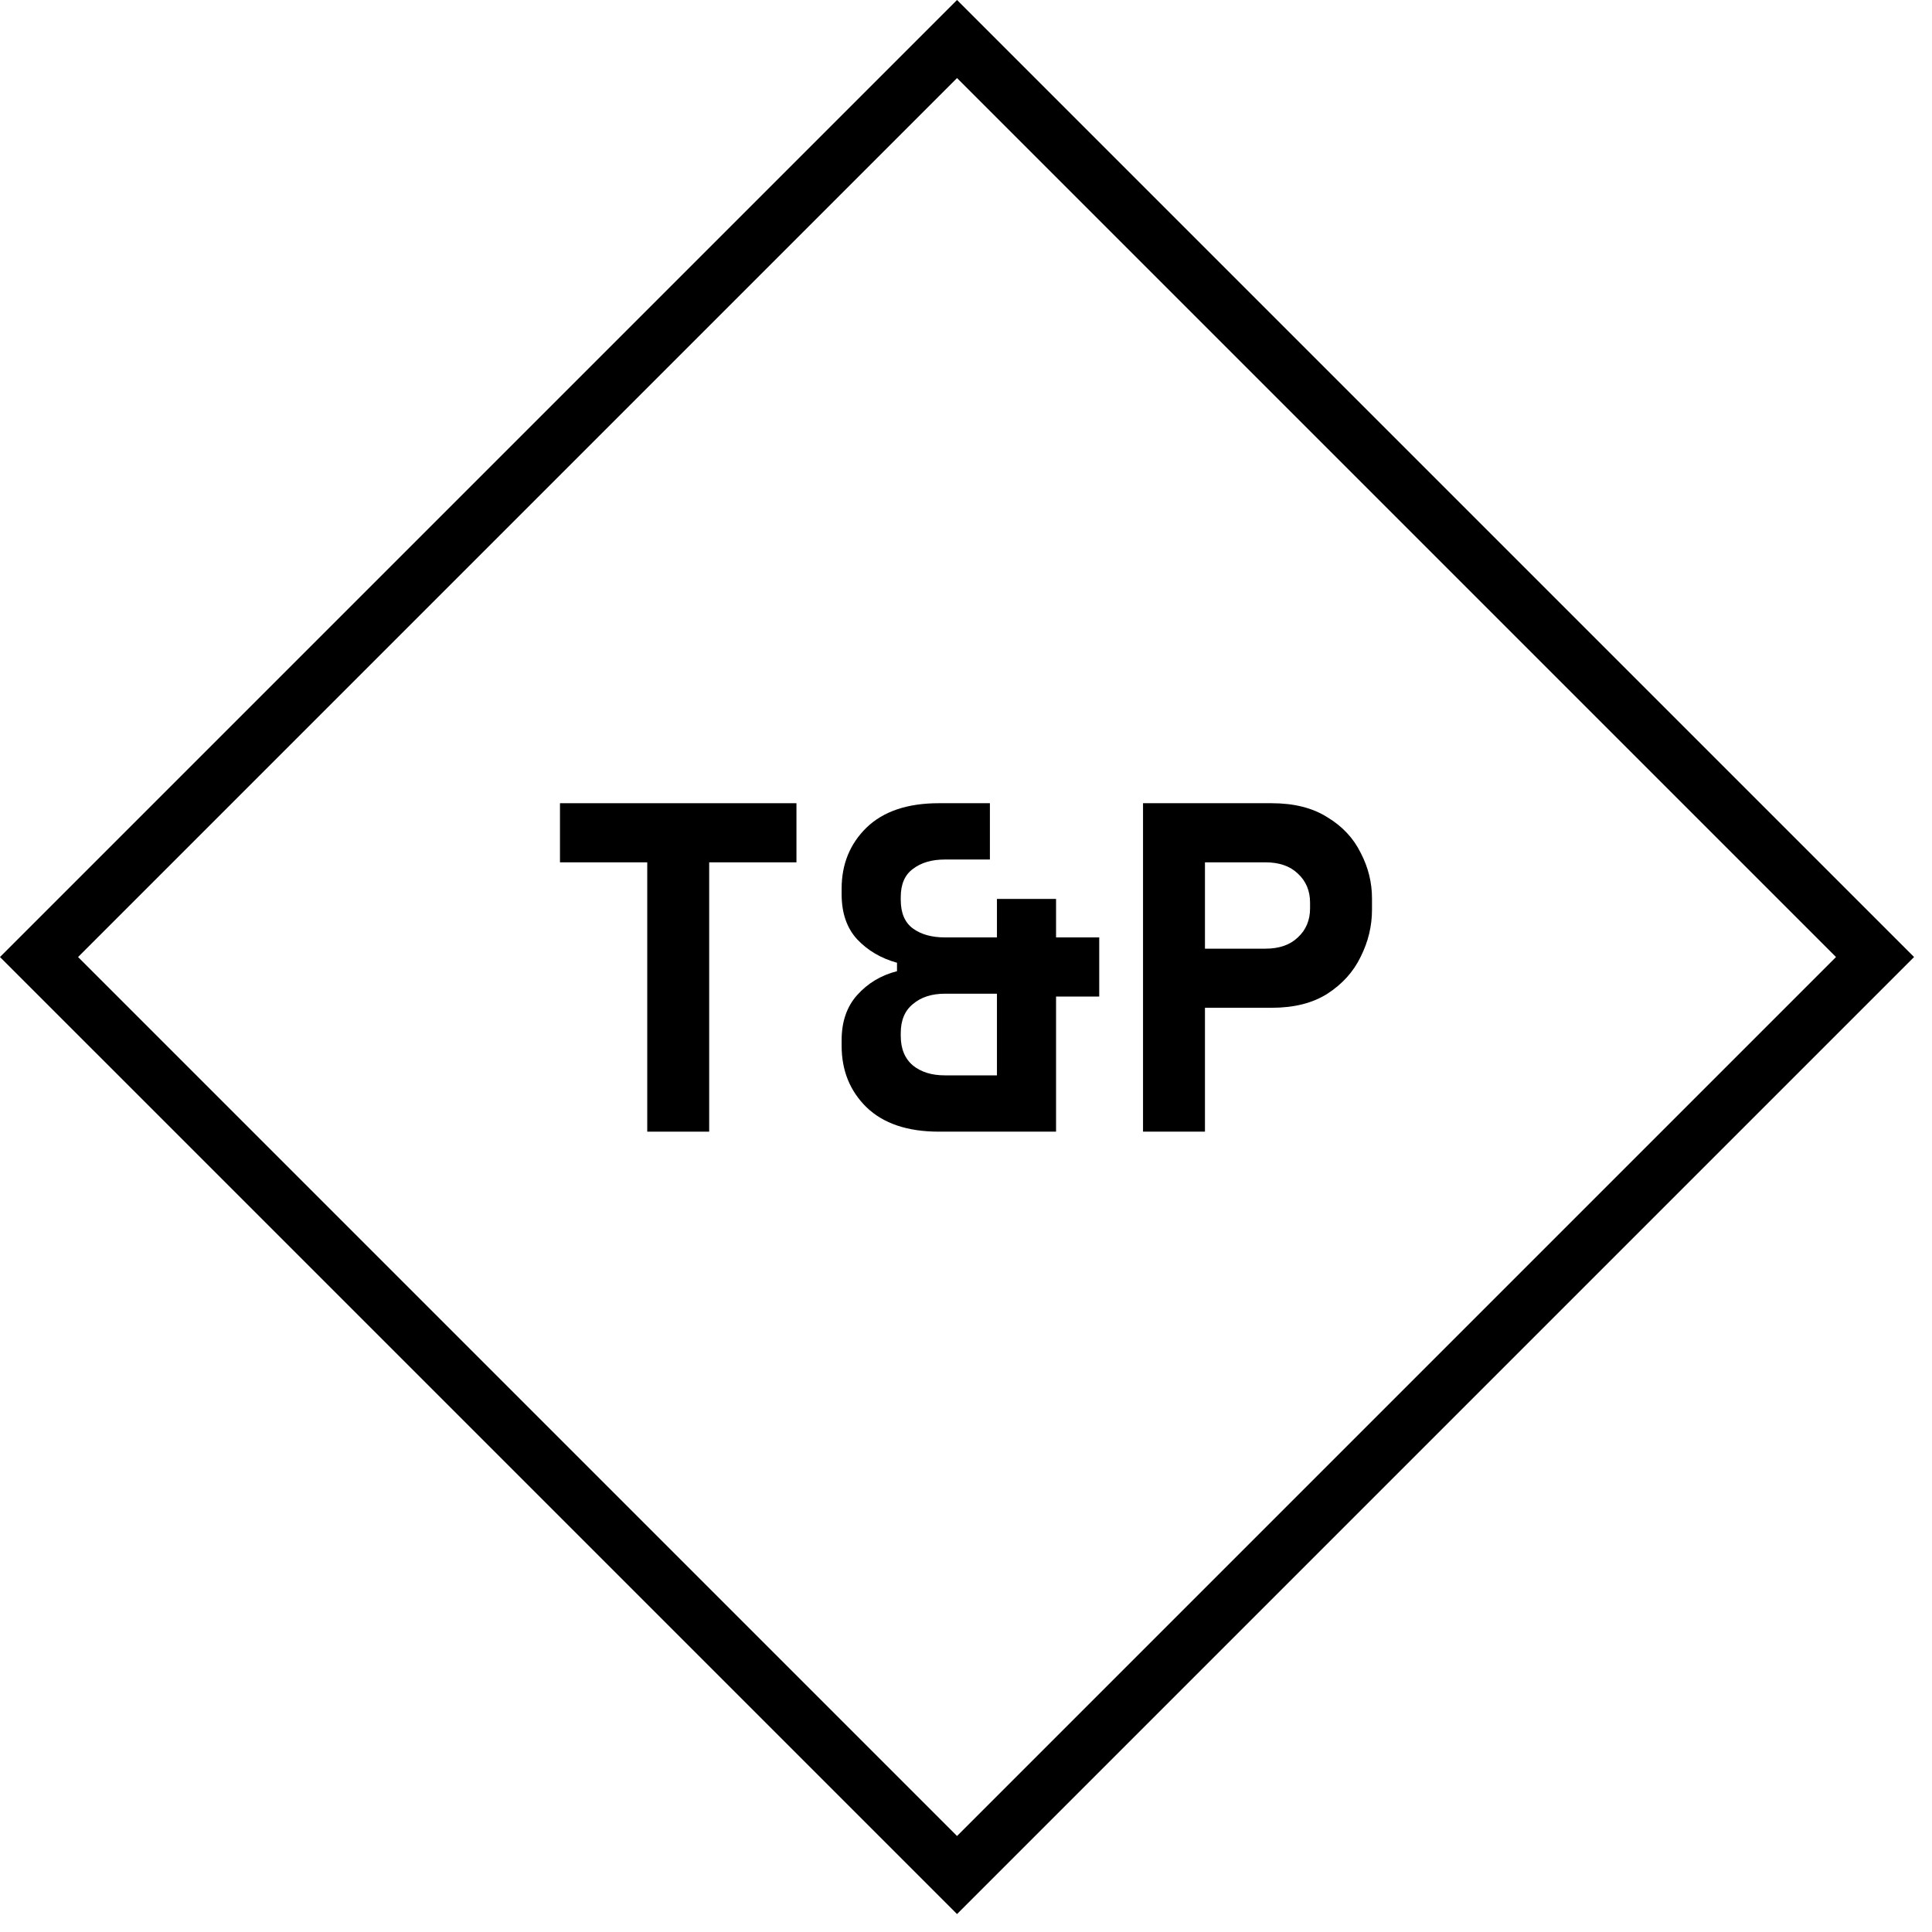
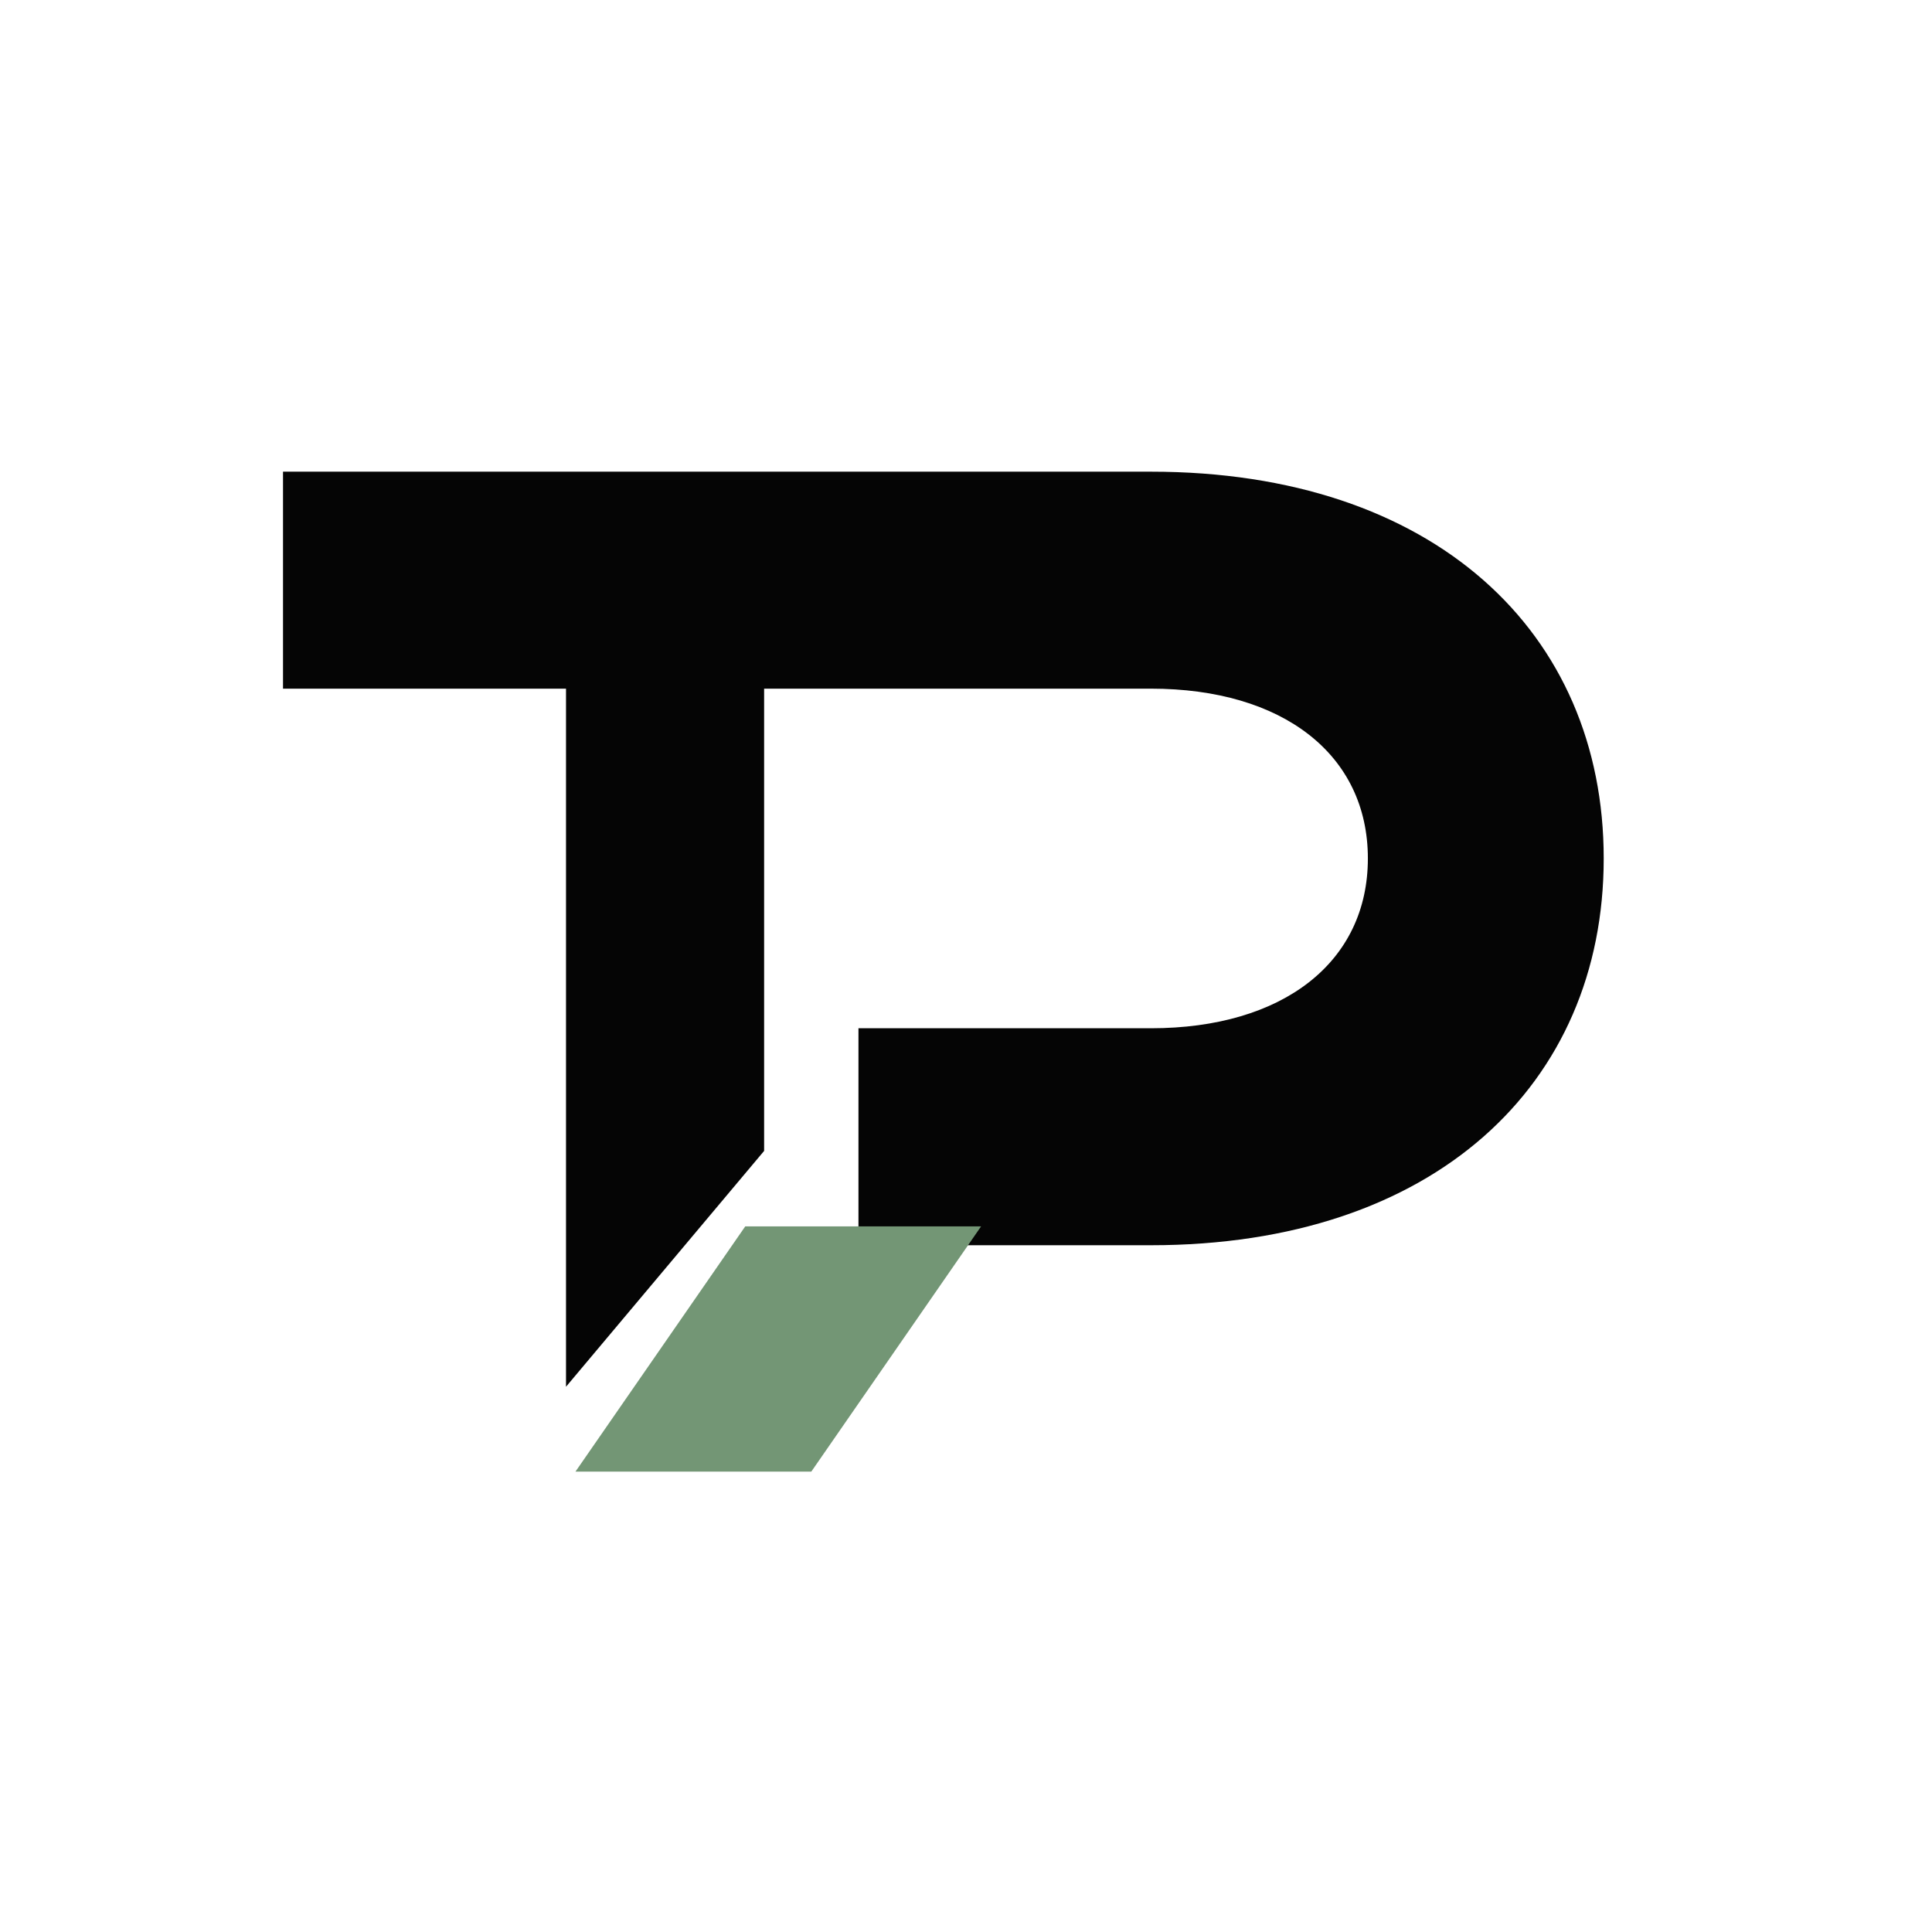
- <svg xmlns="http://www.w3.org/2000/svg" preserveAspectRatio="none" overflow="visible" style="display: block;" width="70" height="70" viewBox="0 0 70 70" fill="none">
-   <g id="Logo">
-     <g id="T&amp;P">
-       <path id="Vector" d="M41.414 41.002V29.102H46.072C46.888 29.102 47.562 29.272 48.095 29.612C48.639 29.94 49.041 30.371 49.302 30.904C49.574 31.425 49.71 31.975 49.71 32.553V32.961C49.71 33.55 49.574 34.117 49.302 34.661C49.041 35.205 48.639 35.652 48.095 36.004C47.562 36.344 46.888 36.514 46.072 36.514H43.658V41.002H41.414ZM43.658 34.372H45.851C46.35 34.372 46.741 34.236 47.024 33.964C47.319 33.692 47.466 33.34 47.466 32.91V32.706C47.466 32.275 47.319 31.924 47.024 31.652C46.741 31.38 46.35 31.244 45.851 31.244H43.658V34.372Z" fill="black" />
-       <path id="Vector_2" d="M34.013 41.002C32.88 41.002 32.007 40.707 31.395 40.118C30.794 39.528 30.494 38.786 30.494 37.891V37.687C30.494 37.018 30.681 36.474 31.055 36.055C31.441 35.624 31.922 35.335 32.5 35.188V34.882C31.922 34.723 31.441 34.44 31.055 34.032C30.681 33.624 30.494 33.08 30.494 32.4V32.196C30.494 31.312 30.794 30.575 31.395 29.986C32.007 29.396 32.88 29.102 34.013 29.102H35.866V31.142H34.234C33.758 31.142 33.373 31.255 33.078 31.482C32.783 31.697 32.636 32.037 32.636 32.502V32.604C32.636 33.08 32.783 33.425 33.078 33.641C33.373 33.856 33.758 33.964 34.234 33.964H36.121V32.57H38.263V33.964H39.827V36.106H38.263V41.002H34.013ZM34.234 38.962H36.121V36.004H34.234C33.758 36.004 33.373 36.128 33.078 36.378C32.783 36.616 32.636 36.967 32.636 37.432V37.534C32.636 37.998 32.783 38.355 33.078 38.605C33.373 38.843 33.758 38.962 34.234 38.962Z" fill="black" />
-       <path id="Vector_3" d="M23.451 41.002V31.244H20.289V29.102H28.857V31.244H25.695V41.002H23.451Z" fill="black" />
-     </g>
-     <path id="Background" d="M67.936 34.675L34.675 67.936L1.414 34.675L34.675 1.414L67.936 34.675Z" stroke="black" stroke-width="2" />
+ <svg xmlns="http://www.w3.org/2000/svg" viewBox="0 0 1024 1024" fill="none">
+   <g>
+     <path fill="#050505" d="M150 250 H610 C760 250 850 335 850 455 C850 575 760 660 610 660 H455 V545 H610 C680 545 725 510 725 455 C725 400 680 365 610 365 H405 V610 L300 735 V365 H150 Z" />
+     <path fill="#739675" d="M395 650 H520 L430 780 H305 Z" />
  </g>
</svg>
